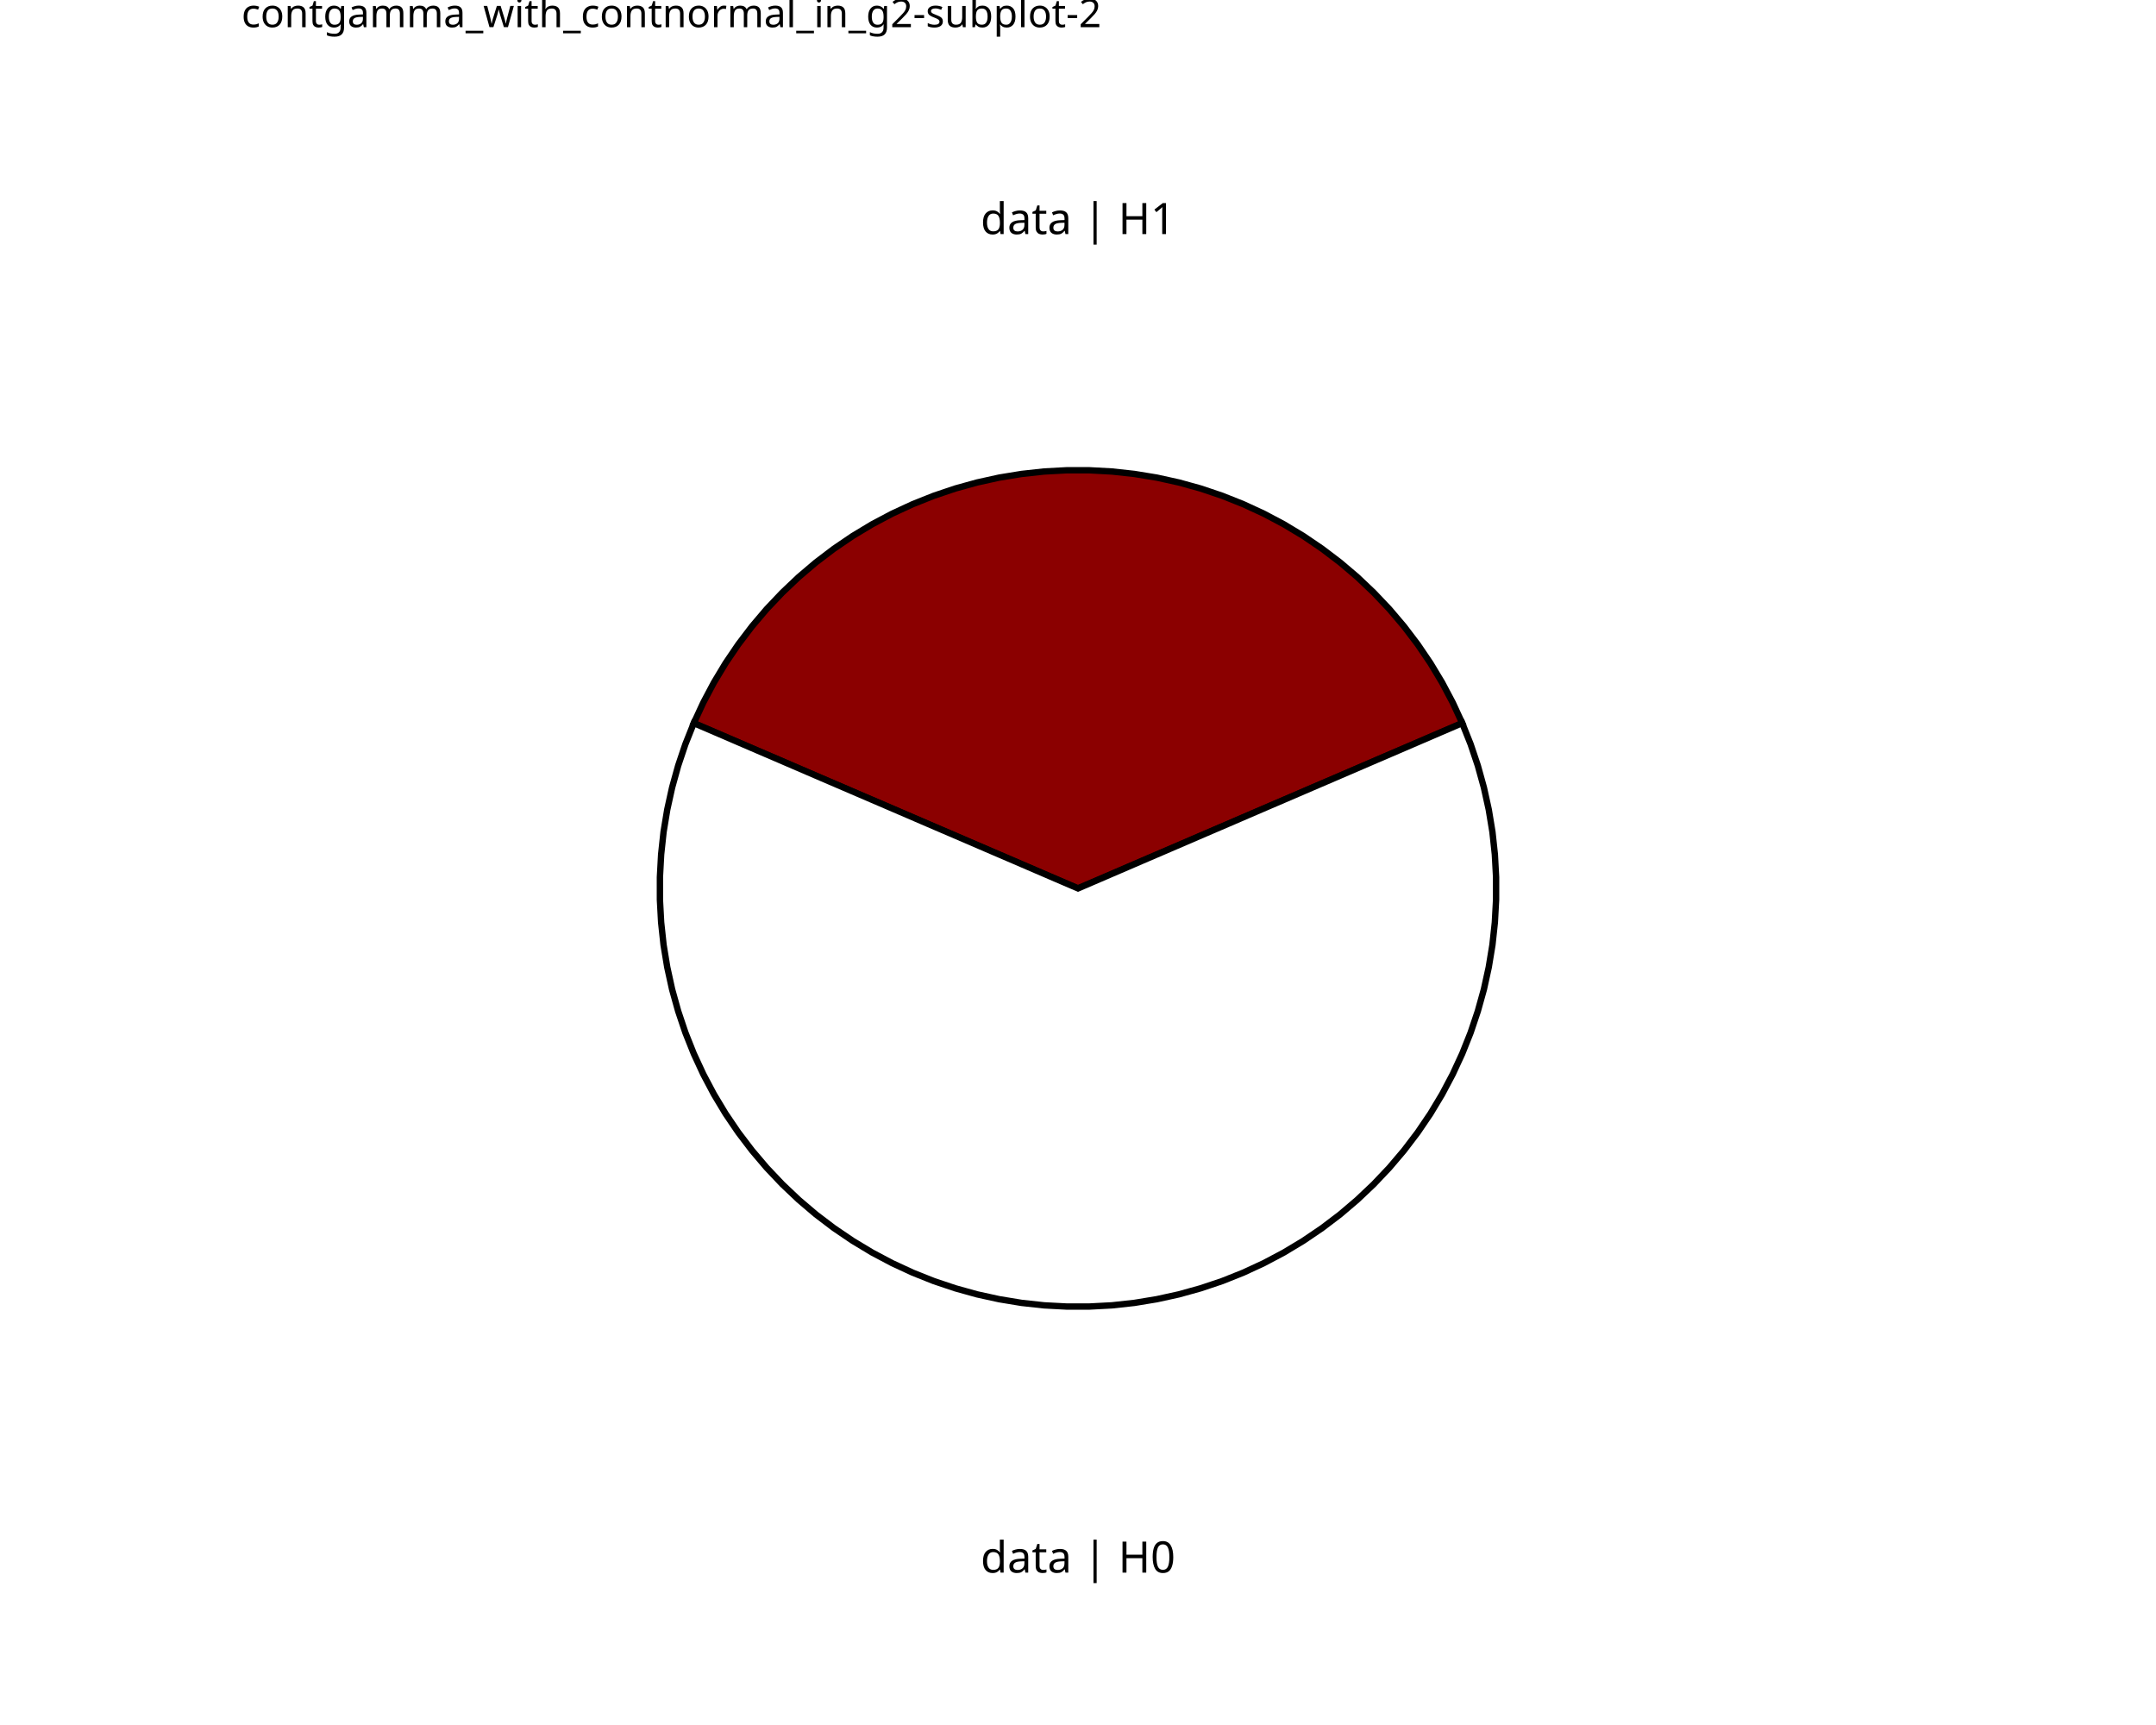
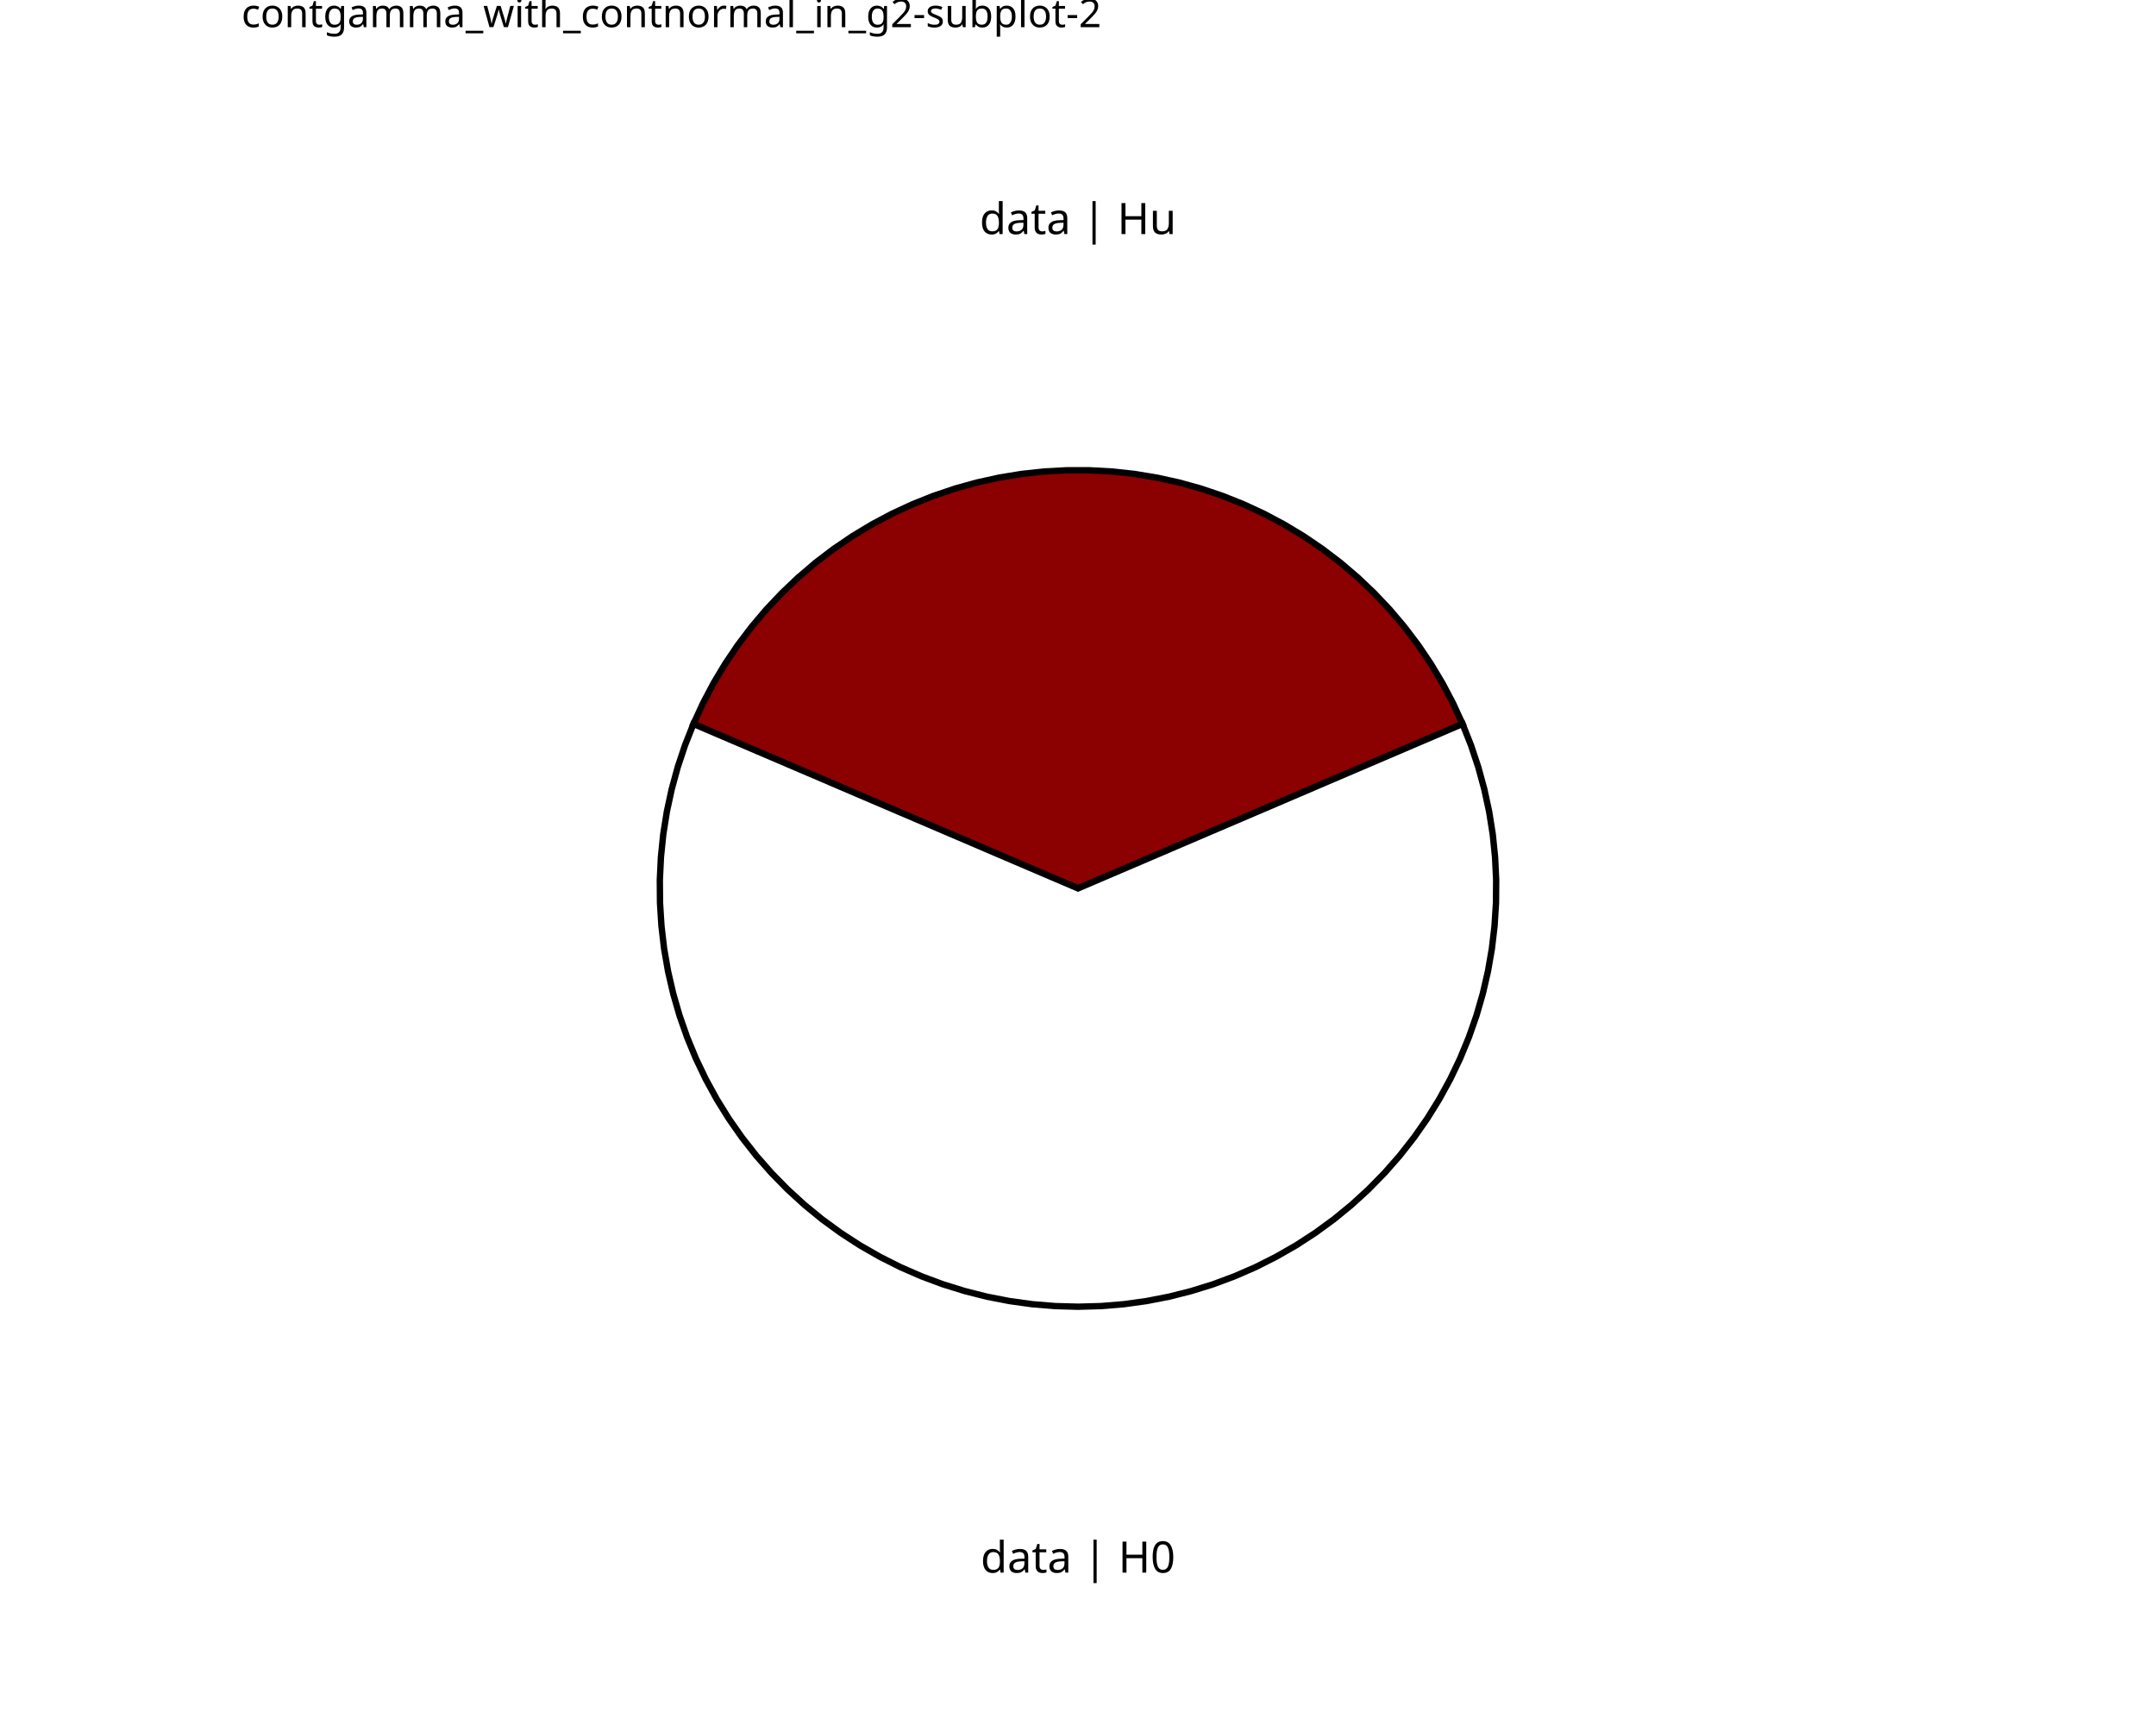
<svg xmlns="http://www.w3.org/2000/svg" class="svglite" data-engine-version="2.0" width="720.00pt" height="576.00pt" viewBox="0 0 720.00 576.00">
  <defs>
    <style type="text/css">
    .svglite line, .svglite polyline, .svglite polygon, .svglite path, .svglite rect, .svglite circle {
      fill: none;
      stroke: #000000;
      stroke-linecap: round;
      stroke-linejoin: round;
      stroke-miterlimit: 10.00;
    }
  </style>
  </defs>
  <rect width="100%" height="100%" style="stroke: none; fill: #FFFFFF;" />
  <defs>
    <clipPath id="cpMC4wMHw3MjAuMDB8MC4wMHw1NzYuMDA=">
      <rect x="0.00" y="0.00" width="720.00" height="576.00" />
    </clipPath>
  </defs>
  <g clip-path="url(#cpMC4wMHw3MjAuMDB8MC4wMHw1NzYuMDA=)">
</g>
  <defs>
    <clipPath id="cpODAuNjV8NjM5LjM1fDAuMDB8NTc2LjAw">
      <rect x="80.65" y="0.00" width="558.70" height="576.00" />
    </clipPath>
  </defs>
  <g clip-path="url(#cpODAuNjV8NjM5LjM1fDAuMDB8NTc2LjAw)">
    <rect x="80.65" y="0.00" width="558.70" height="576.00" style="stroke-width: 10.67; stroke: none;" />
  </g>
  <g clip-path="url(#cpMC4wMHw3MjAuMDB8MC4wMHw1NzYuMDA=)">
</g>
  <defs>
    <clipPath id="cpODAuNjV8NjM5LjM1fDE3LjMwfDU3Ni4wMA==">
      <rect x="80.65" y="17.30" width="558.70" height="558.70" />
    </clipPath>
  </defs>
  <g clip-path="url(#cpODAuNjV8NjM5LjM1fDE3LjMwfDU3Ni4wMA==)">
    <rect x="80.65" y="17.30" width="558.70" height="558.70" style="stroke-width: 10.67; stroke: none;" />
-     <polygon points="360.00,296.65 367.13,293.59 374.26,290.52 381.38,287.45 388.51,284.39 395.64,281.32 402.77,278.25 409.90,275.19 417.02,272.12 424.15,269.05 431.28,265.99 438.41,262.92 445.54,259.86 452.67,256.79 459.79,253.72 466.92,250.66 474.05,247.59 481.18,244.52 488.31,241.46 485.13,234.59 481.59,227.91 477.69,221.43 473.44,215.17 468.86,209.14 463.97,203.38 458.76,197.89 453.27,192.68 447.51,187.79 441.48,183.21 435.22,178.96 428.74,175.06 422.06,171.52 415.19,168.35 408.17,165.55 401.00,163.13 393.71,161.11 386.32,159.48 378.86,158.26 371.34,157.44 363.78,157.03 356.22,157.03 348.66,157.44 341.14,158.26 333.68,159.48 326.29,161.11 319.00,163.13 311.83,165.55 304.81,168.35 297.94,171.52 291.26,175.06 284.78,178.96 278.52,183.21 272.49,187.79 266.73,192.68 261.24,197.89 256.03,203.38 251.14,209.14 246.56,215.17 242.31,221.43 238.41,227.91 234.87,234.59 231.69,241.46 238.82,244.52 245.95,247.59 253.08,250.66 260.21,253.72 267.33,256.79 274.46,259.86 281.59,262.92 288.72,265.99 295.85,269.05 302.98,272.12 310.10,275.19 317.23,278.25 324.36,281.32 331.49,284.39 338.62,287.45 345.74,290.52 352.87,293.59 360.00,296.65 " style="stroke-width: 2.13; stroke-linecap: butt; stroke-linejoin: miter; fill: #8B0000;" />
-     <polygon points="360.00,296.65 352.87,293.59 345.74,290.52 338.62,287.45 331.49,284.39 324.36,281.32 317.23,278.25 310.10,275.19 302.98,272.12 295.85,269.05 288.72,265.99 281.59,262.92 274.46,259.86 267.33,256.79 260.21,253.72 253.08,250.66 245.95,247.59 238.82,244.52 231.69,241.46 228.89,248.48 226.48,255.65 224.46,262.94 222.83,270.33 221.60,277.79 220.79,285.31 220.38,292.87 220.38,300.43 220.79,307.99 221.60,315.51 222.83,322.97 224.45,330.36 226.48,337.65 228.89,344.82 231.69,351.84 234.87,358.71 238.41,365.39 242.31,371.88 246.56,378.14 251.14,384.16 256.03,389.92 261.24,395.42 266.73,400.62 272.49,405.52 278.51,410.09 284.78,414.34 291.26,418.24 297.94,421.78 304.81,424.96 311.83,427.76 319.00,430.17 326.29,432.20 333.68,433.82 341.14,435.05 348.66,435.87 356.22,436.27 363.78,436.27 371.34,435.87 378.86,435.05 386.32,433.82 393.71,432.20 401.00,430.17 408.17,427.76 415.19,424.96 422.06,421.78 428.74,418.24 435.22,414.34 441.49,410.09 447.51,405.52 453.27,400.62 458.76,395.42 463.97,389.92 468.86,384.16 473.44,378.14 477.69,371.88 481.59,365.39 485.13,358.71 488.31,351.84 491.11,344.82 493.52,337.65 495.55,330.36 497.17,322.97 498.40,315.51 499.21,307.99 499.62,300.43 499.62,292.87 499.21,285.31 498.40,277.79 497.17,270.33 495.54,262.94 493.52,255.65 491.11,248.48 488.31,241.46 481.18,244.52 474.05,247.59 466.92,250.66 459.79,253.72 452.67,256.79 445.54,259.86 438.41,262.92 431.28,265.99 424.15,269.05 417.02,272.12 409.90,275.19 402.77,278.25 395.64,281.32 388.51,284.39 381.38,287.45 374.26,290.52 367.13,293.59 360.00,296.65 " style="stroke-width: 2.13; stroke-linecap: butt; stroke-linejoin: miter; fill: #FFFFFF;" />
+     <polygon points="360.00,296.65 367.13,293.60 374.27,290.55 381.40,287.50 388.54,284.45 395.67,281.39 402.81,278.34 409.94,275.29 417.08,272.24 424.21,269.19 431.35,266.14 438.48,263.09 445.61,260.03 452.75,256.98 459.88,253.93 467.02,250.88 474.15,247.83 481.29,244.78 488.42,241.73 485.25,234.84 481.72,228.14 477.82,221.64 473.58,215.36 469.00,209.32 464.11,203.54 458.90,198.03 453.41,192.81 447.64,187.89 441.61,183.30 435.34,179.04 428.85,175.13 422.16,171.57 415.29,168.39 408.25,165.58 401.07,163.15 393.77,161.12 386.37,159.49 378.89,158.26 371.36,157.44 363.79,157.03 356.21,157.03 348.64,157.44 341.11,158.26 333.63,159.49 326.23,161.12 318.93,163.15 311.75,165.58 304.71,168.39 297.84,171.57 291.15,175.13 284.66,179.04 278.39,183.30 272.36,187.89 266.59,192.81 261.10,198.03 255.89,203.54 251.00,209.32 246.42,215.36 242.18,221.64 238.28,228.14 234.75,234.84 231.58,241.73 238.71,244.78 245.85,247.83 252.98,250.88 260.12,253.93 267.25,256.98 274.39,260.03 281.52,263.09 288.65,266.14 295.79,269.19 302.92,272.24 310.06,275.29 317.19,278.34 324.33,281.39 331.46,284.45 338.60,287.50 345.73,290.55 352.87,293.60 360.00,296.65 " style="stroke-width: 2.13; stroke-linecap: butt; stroke-linejoin: miter; fill: #8B0000;" />
+     <polygon points="360.00,296.65 352.87,293.60 345.73,290.55 338.60,287.50 331.46,284.45 324.33,281.39 317.19,278.34 310.06,275.29 302.92,272.24 295.79,269.19 288.65,266.14 281.52,263.09 274.39,260.03 267.25,256.98 260.12,253.93 252.98,250.88 245.85,247.83 238.71,244.78 231.58,241.73 228.76,248.85 226.34,256.12 224.32,263.51 222.70,271.00 221.50,278.57 220.72,286.19 220.35,293.84 220.41,301.50 220.89,309.15 221.78,316.76 223.09,324.31 224.81,331.77 226.94,339.13 229.47,346.36 232.39,353.44 235.70,360.36 239.38,367.08 243.42,373.58 247.82,379.86 252.55,385.89 257.60,391.64 262.97,397.12 268.62,402.29 274.55,407.14 280.74,411.66 287.16,415.83 293.81,419.64 300.65,423.09 307.67,426.15 314.85,428.83 322.17,431.10 329.60,432.98 337.12,434.44 344.71,435.49 352.34,436.12 360.00,436.33 367.66,436.12 375.29,435.49 382.88,434.44 390.40,432.98 397.83,431.10 405.15,428.83 412.33,426.15 419.35,423.09 426.19,419.64 432.84,415.83 439.26,411.66 445.45,407.14 451.38,402.29 457.03,397.12 462.40,391.64 467.45,385.89 472.18,379.86 476.58,373.58 480.62,367.08 484.30,360.36 487.61,353.44 490.53,346.36 493.06,339.13 495.19,331.77 496.91,324.31 498.22,316.76 499.11,309.15 499.59,301.50 499.65,293.84 499.28,286.19 498.50,278.57 497.30,271.00 495.68,263.51 493.66,256.12 491.24,248.85 488.42,241.73 481.29,244.78 474.15,247.83 467.02,250.88 459.88,253.93 452.75,256.98 445.61,260.03 438.48,263.09 431.35,266.14 424.21,269.19 417.08,272.24 409.94,275.29 402.81,278.34 395.67,281.39 388.54,284.45 381.40,287.50 374.27,290.55 367.13,293.60 360.00,296.65 " style="stroke-width: 2.13; stroke-linecap: butt; stroke-linejoin: miter; fill: #FFFFFF;" />
    <text x="360.00" y="525.12" text-anchor="middle" style="font-size: 14.51px; font-family: sans;" textLength="58.63px" lengthAdjust="spacingAndGlyphs">data | H0</text>
-     <text x="360.00" y="78.17" text-anchor="middle" style="font-size: 14.51px; font-family: sans;" textLength="58.63px" lengthAdjust="spacingAndGlyphs">data | H1</text>
+     <text x="360.00" y="78.17" text-anchor="middle" style="font-size: 14.51px; font-family: sans;" textLength="58.63px" lengthAdjust="spacingAndGlyphs">data | Hu</text>
  </g>
  <g clip-path="url(#cpMC4wMHw3MjAuMDB8MC4wMHw1NzYuMDA=)">
    <text x="80.65" y="9.08" style="font-size: 13.20px; font-family: sans;" textLength="270.79px" lengthAdjust="spacingAndGlyphs">contgamma_with_contnormal_in_g2-subplot-2</text>
  </g>
</svg>
